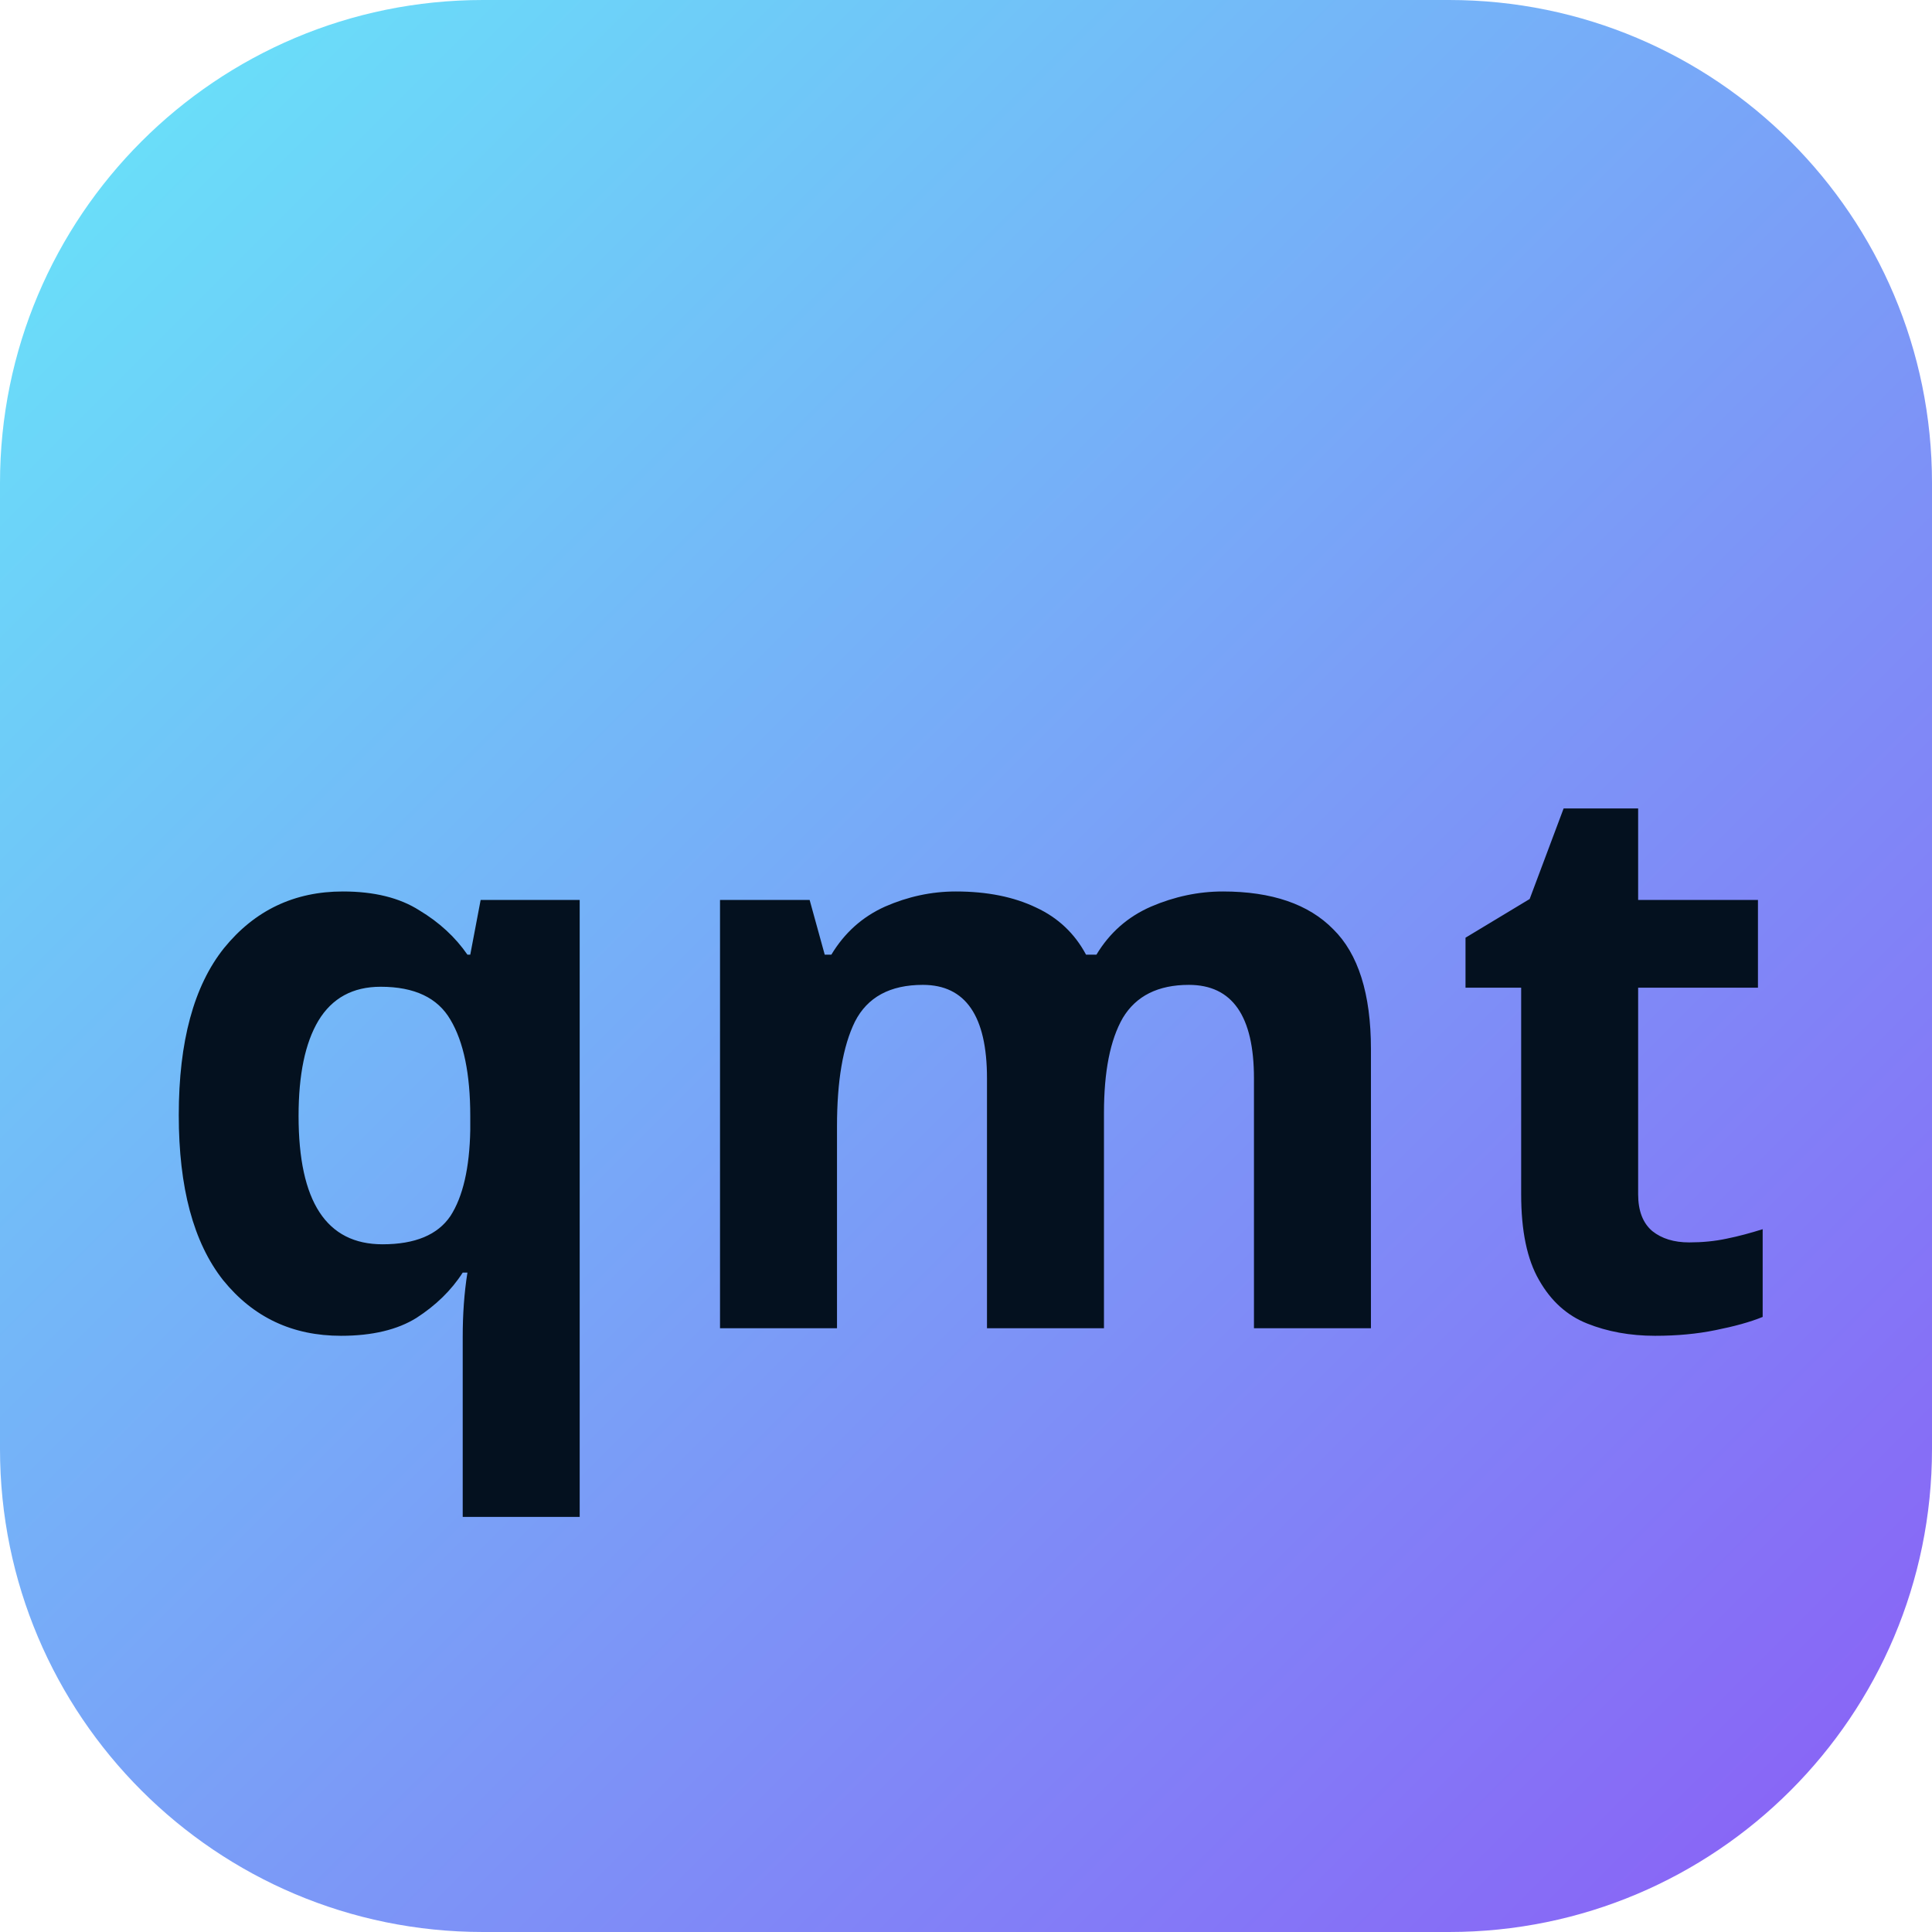
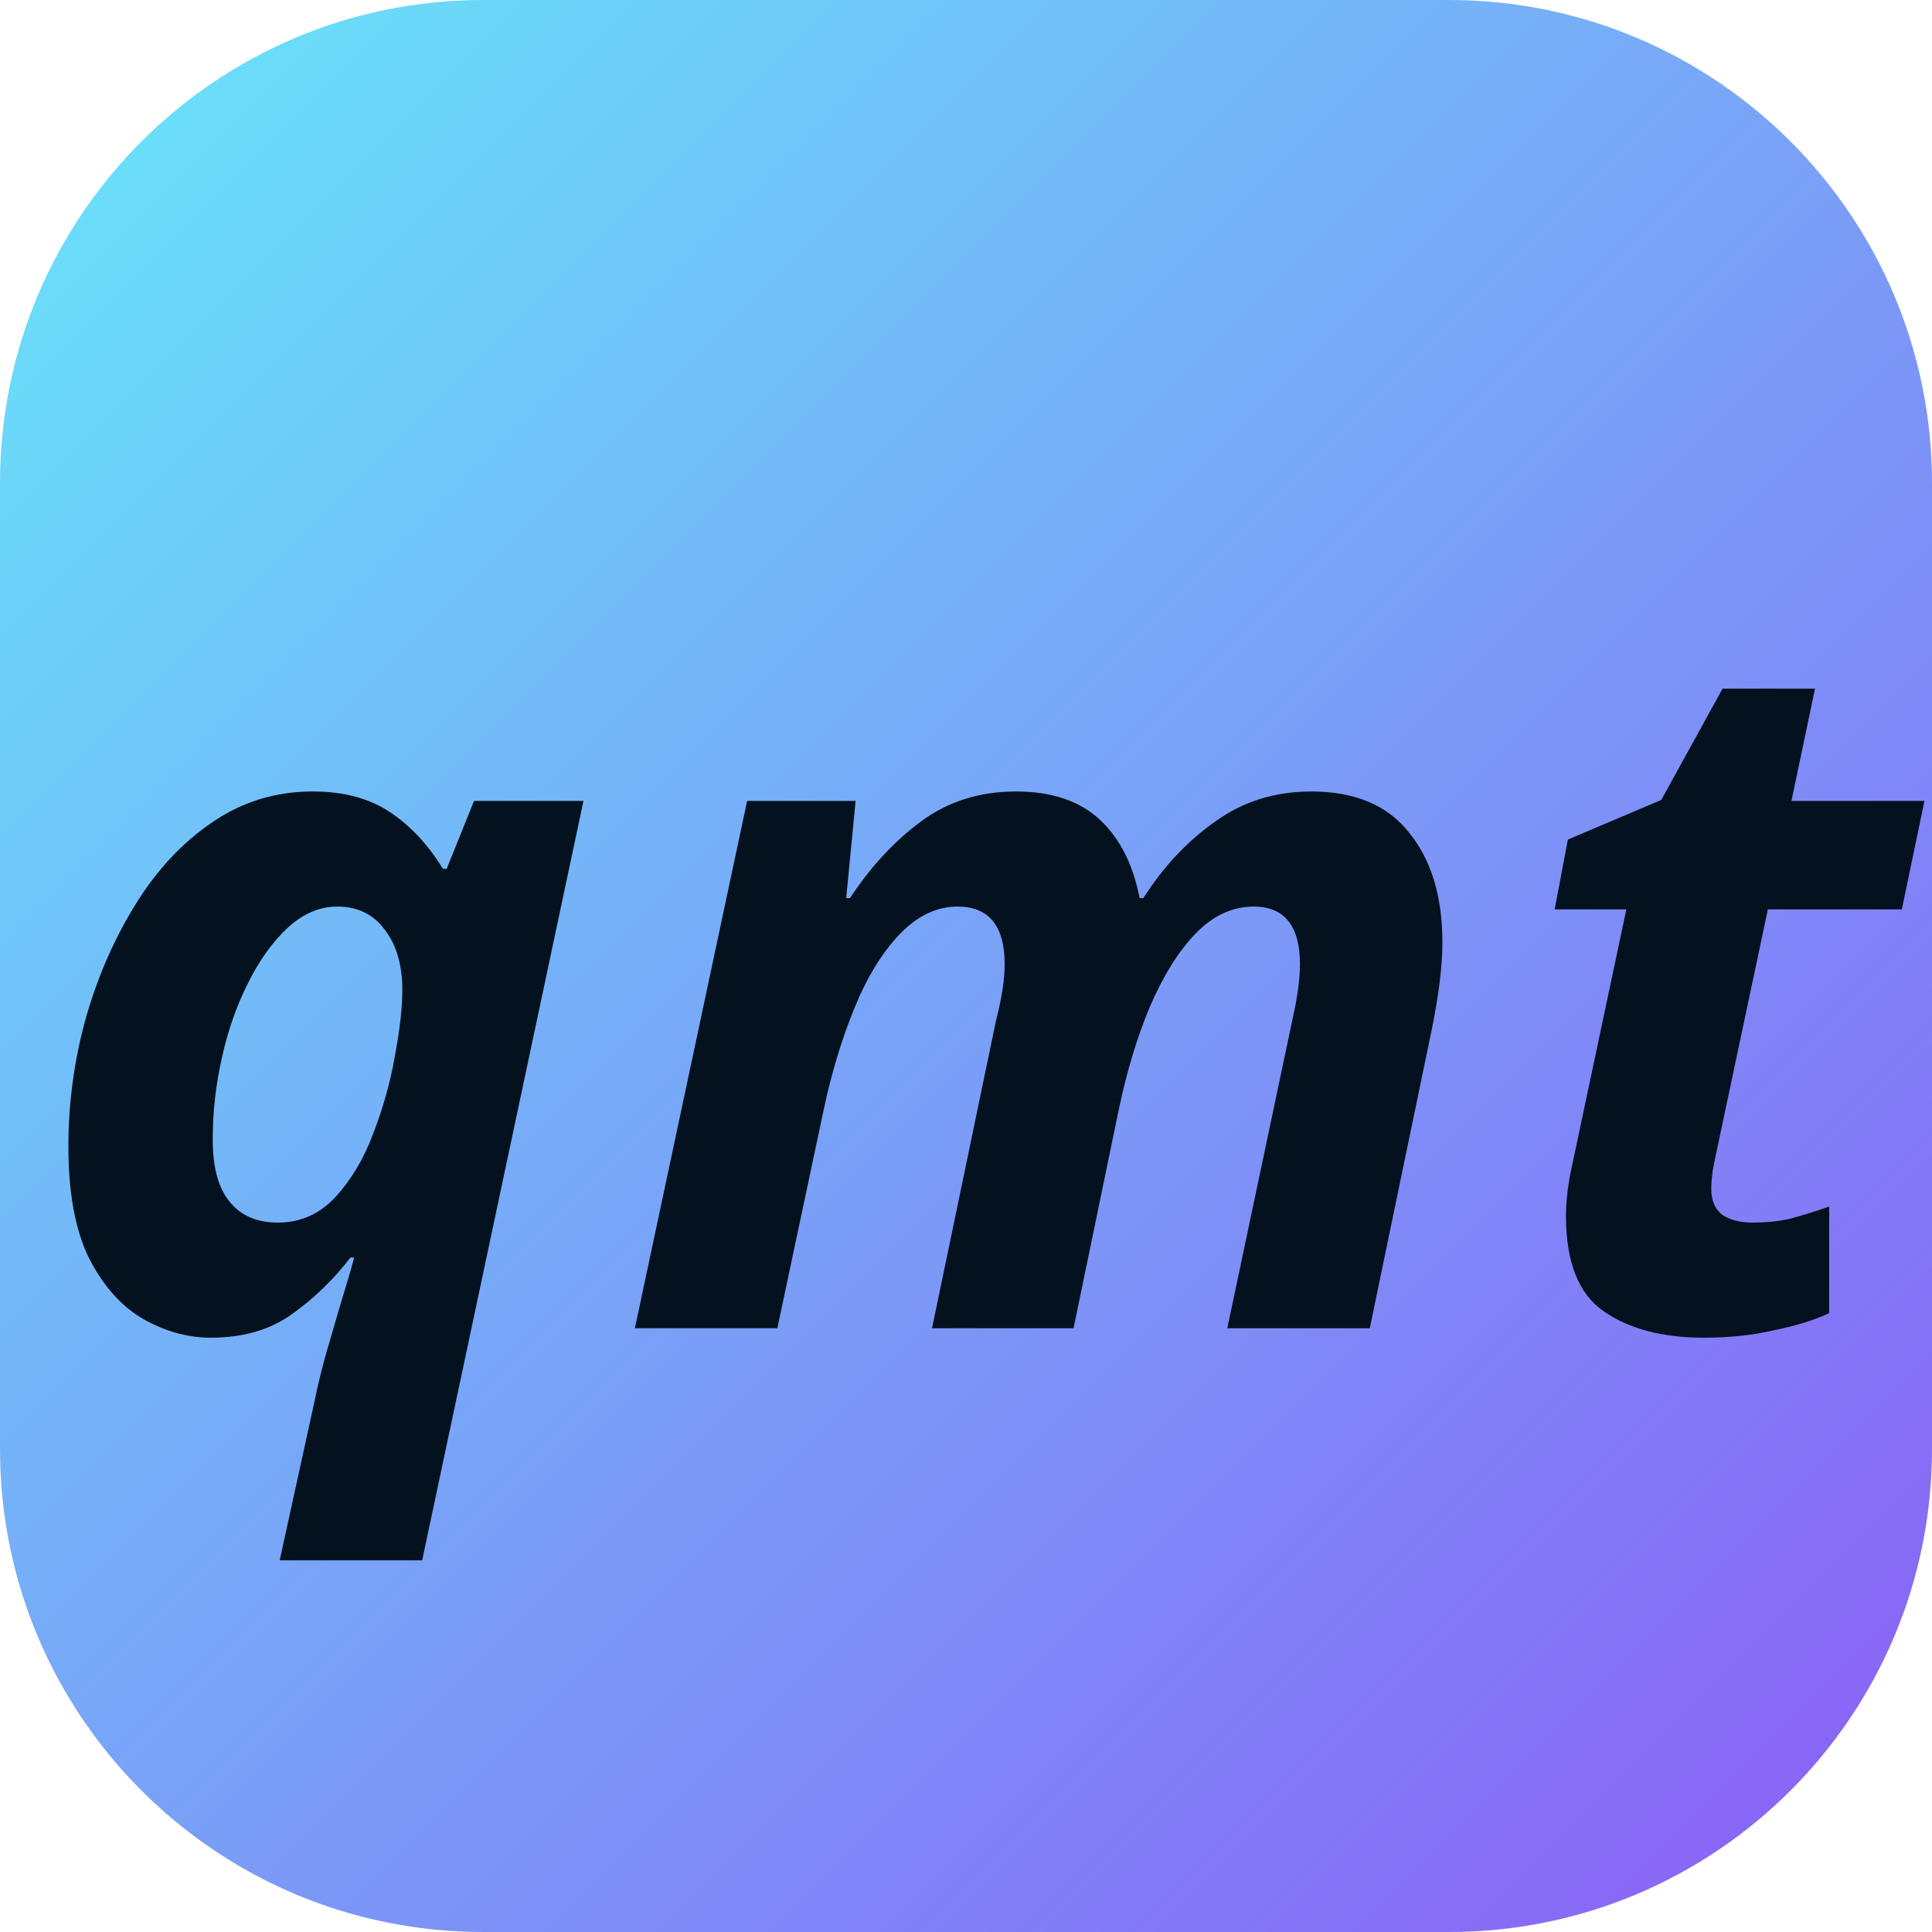
<svg xmlns="http://www.w3.org/2000/svg" viewBox="0 0 32 32">
  <defs>
    <linearGradient id="g" x1="0" y1="0" x2="1" y2="1">
      <stop offset="0%" stop-color="#67e8f9" />
      <stop offset="100%" stop-color="#8b5cf6" />
    </linearGradient>
  </defs>
  <rect width="32" height="32" rx="8" fill="url(#g)" />
-   <text x="16" y="22" font-family="ui-rounded,'SF Pro Rounded',Nunito,system-ui,sans-serif" font-weight="700" font-size="13" fill="#04111f" text-anchor="middle" letter-spacing="0.3">qmt</text>
+   <text x="16" y="22" font-family="ui-rounded,'SF Pro Rounded',Nunito,system-ui,sans-serif" font-weight="700" font-style="italic" font-size="16" fill="#04111f" text-anchor="middle" letter-spacing="0.3">qmt</text>
</svg>
